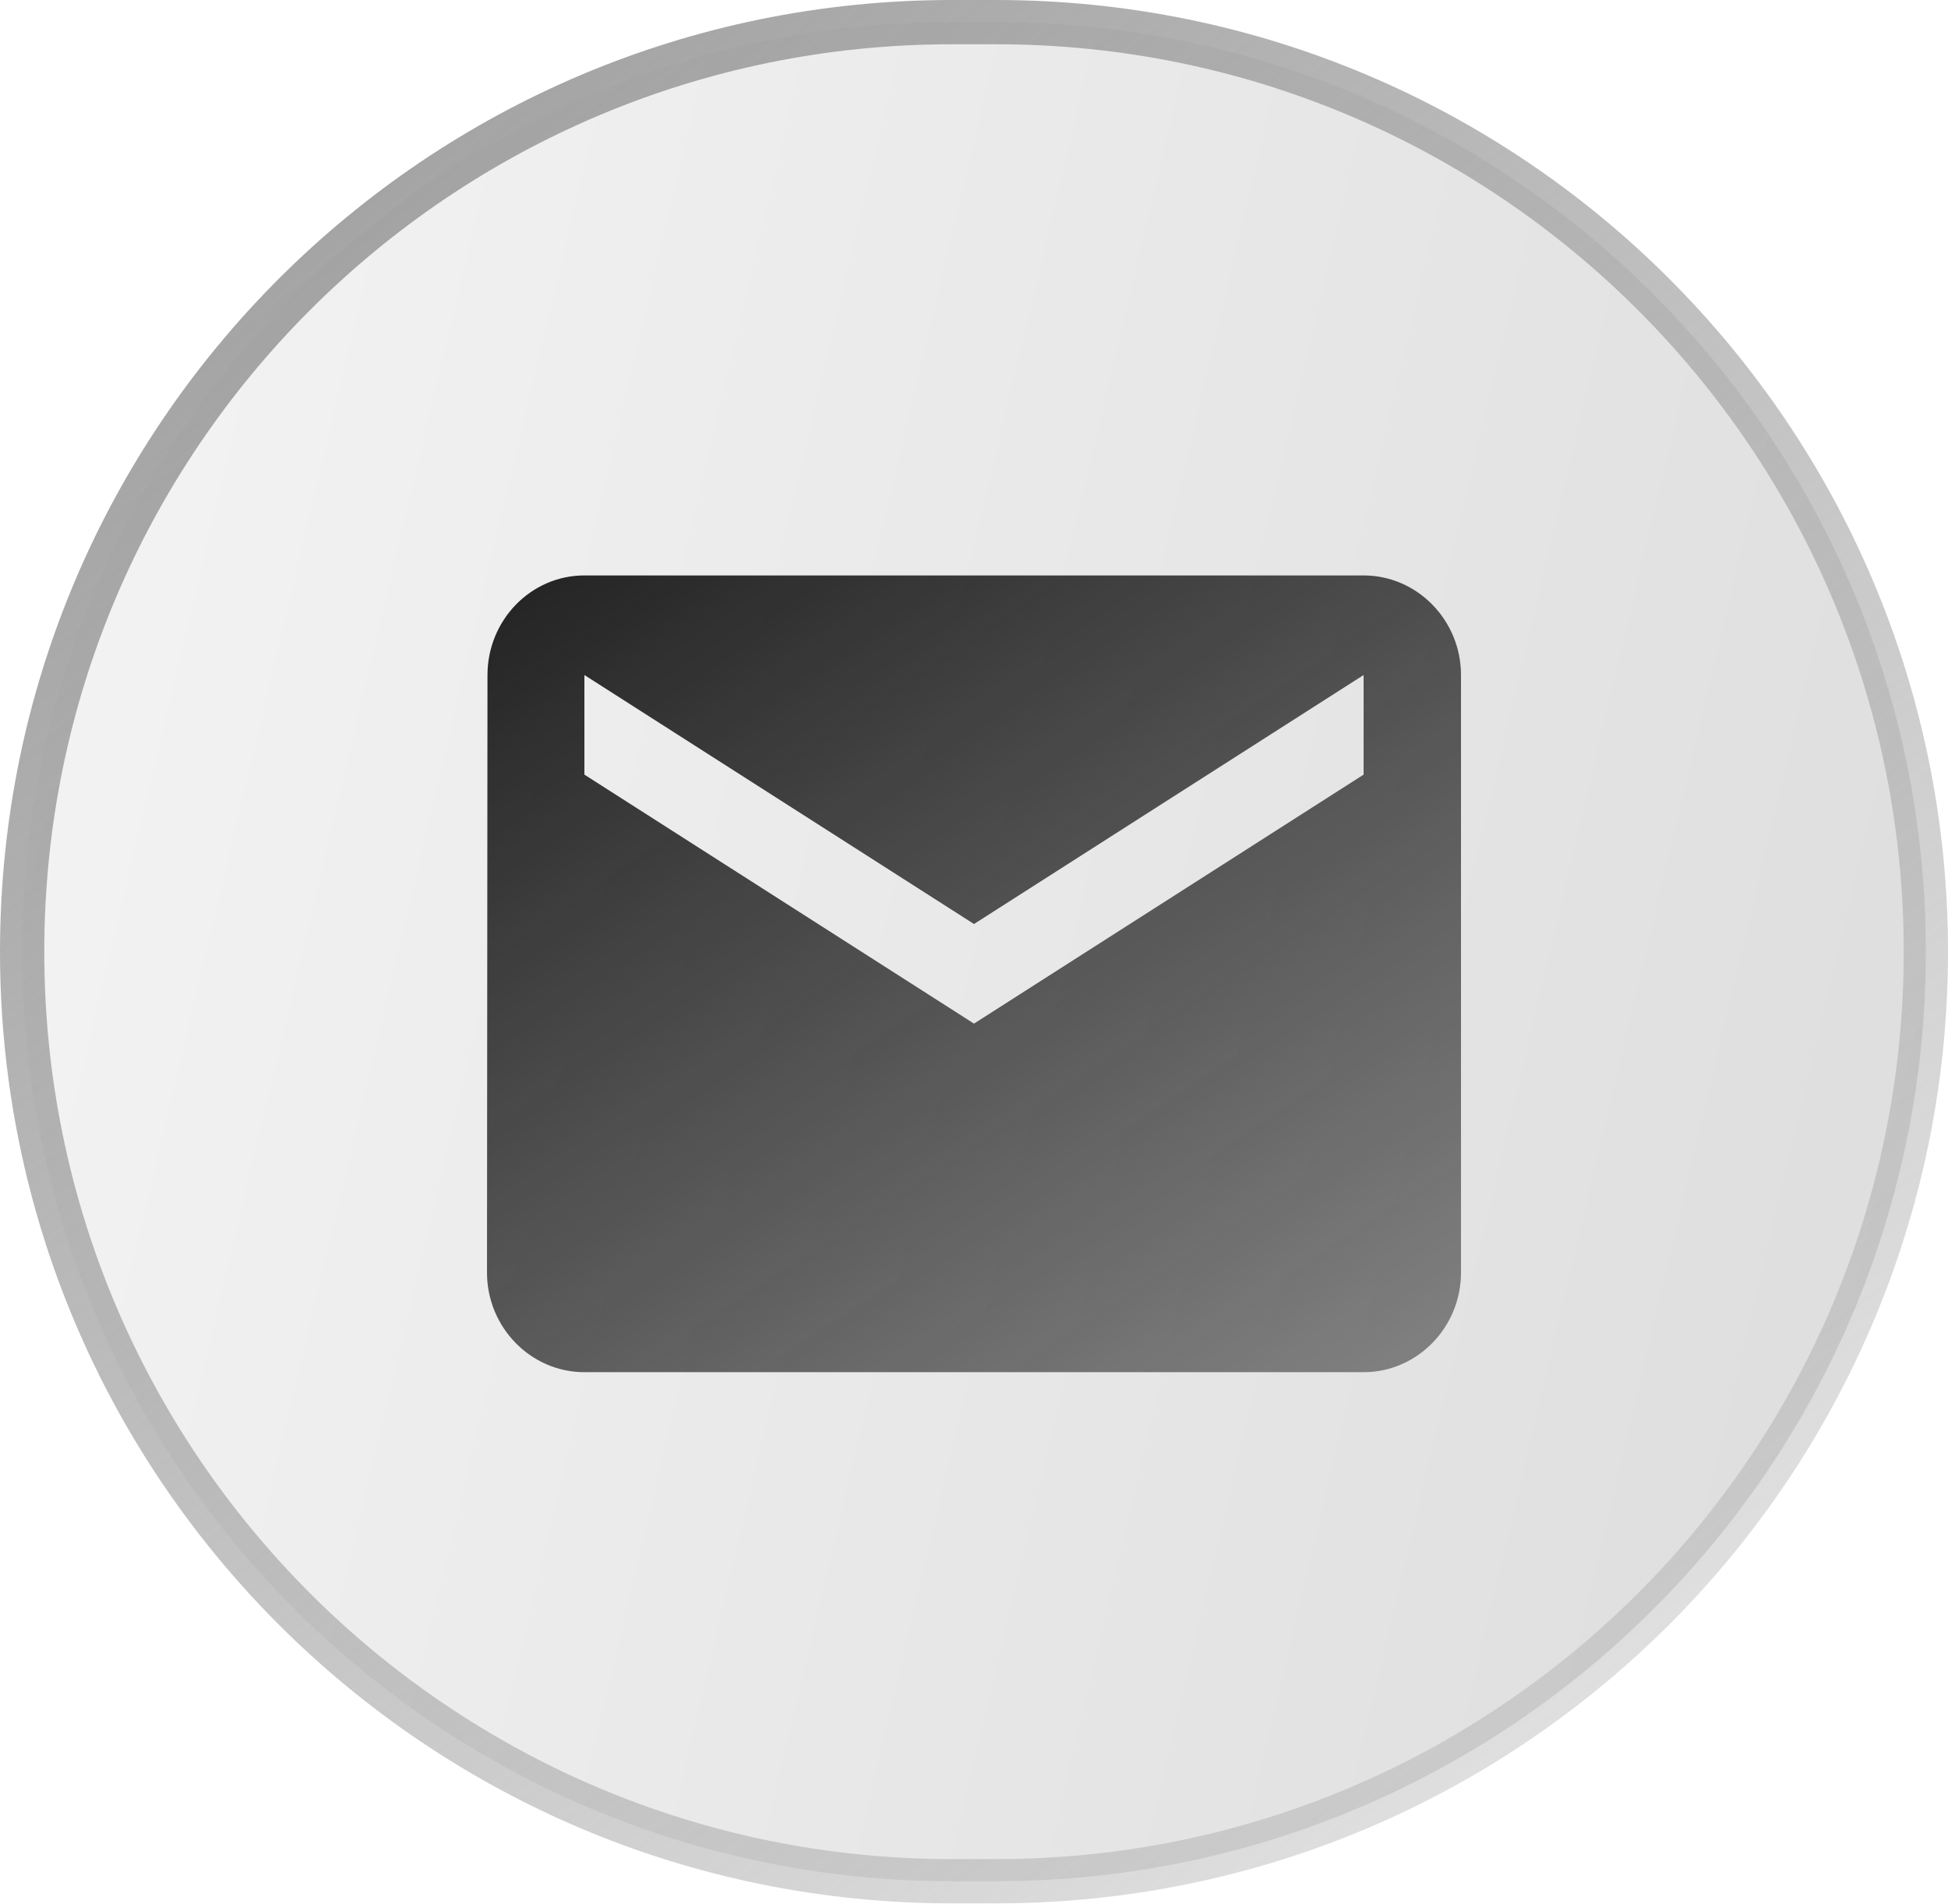
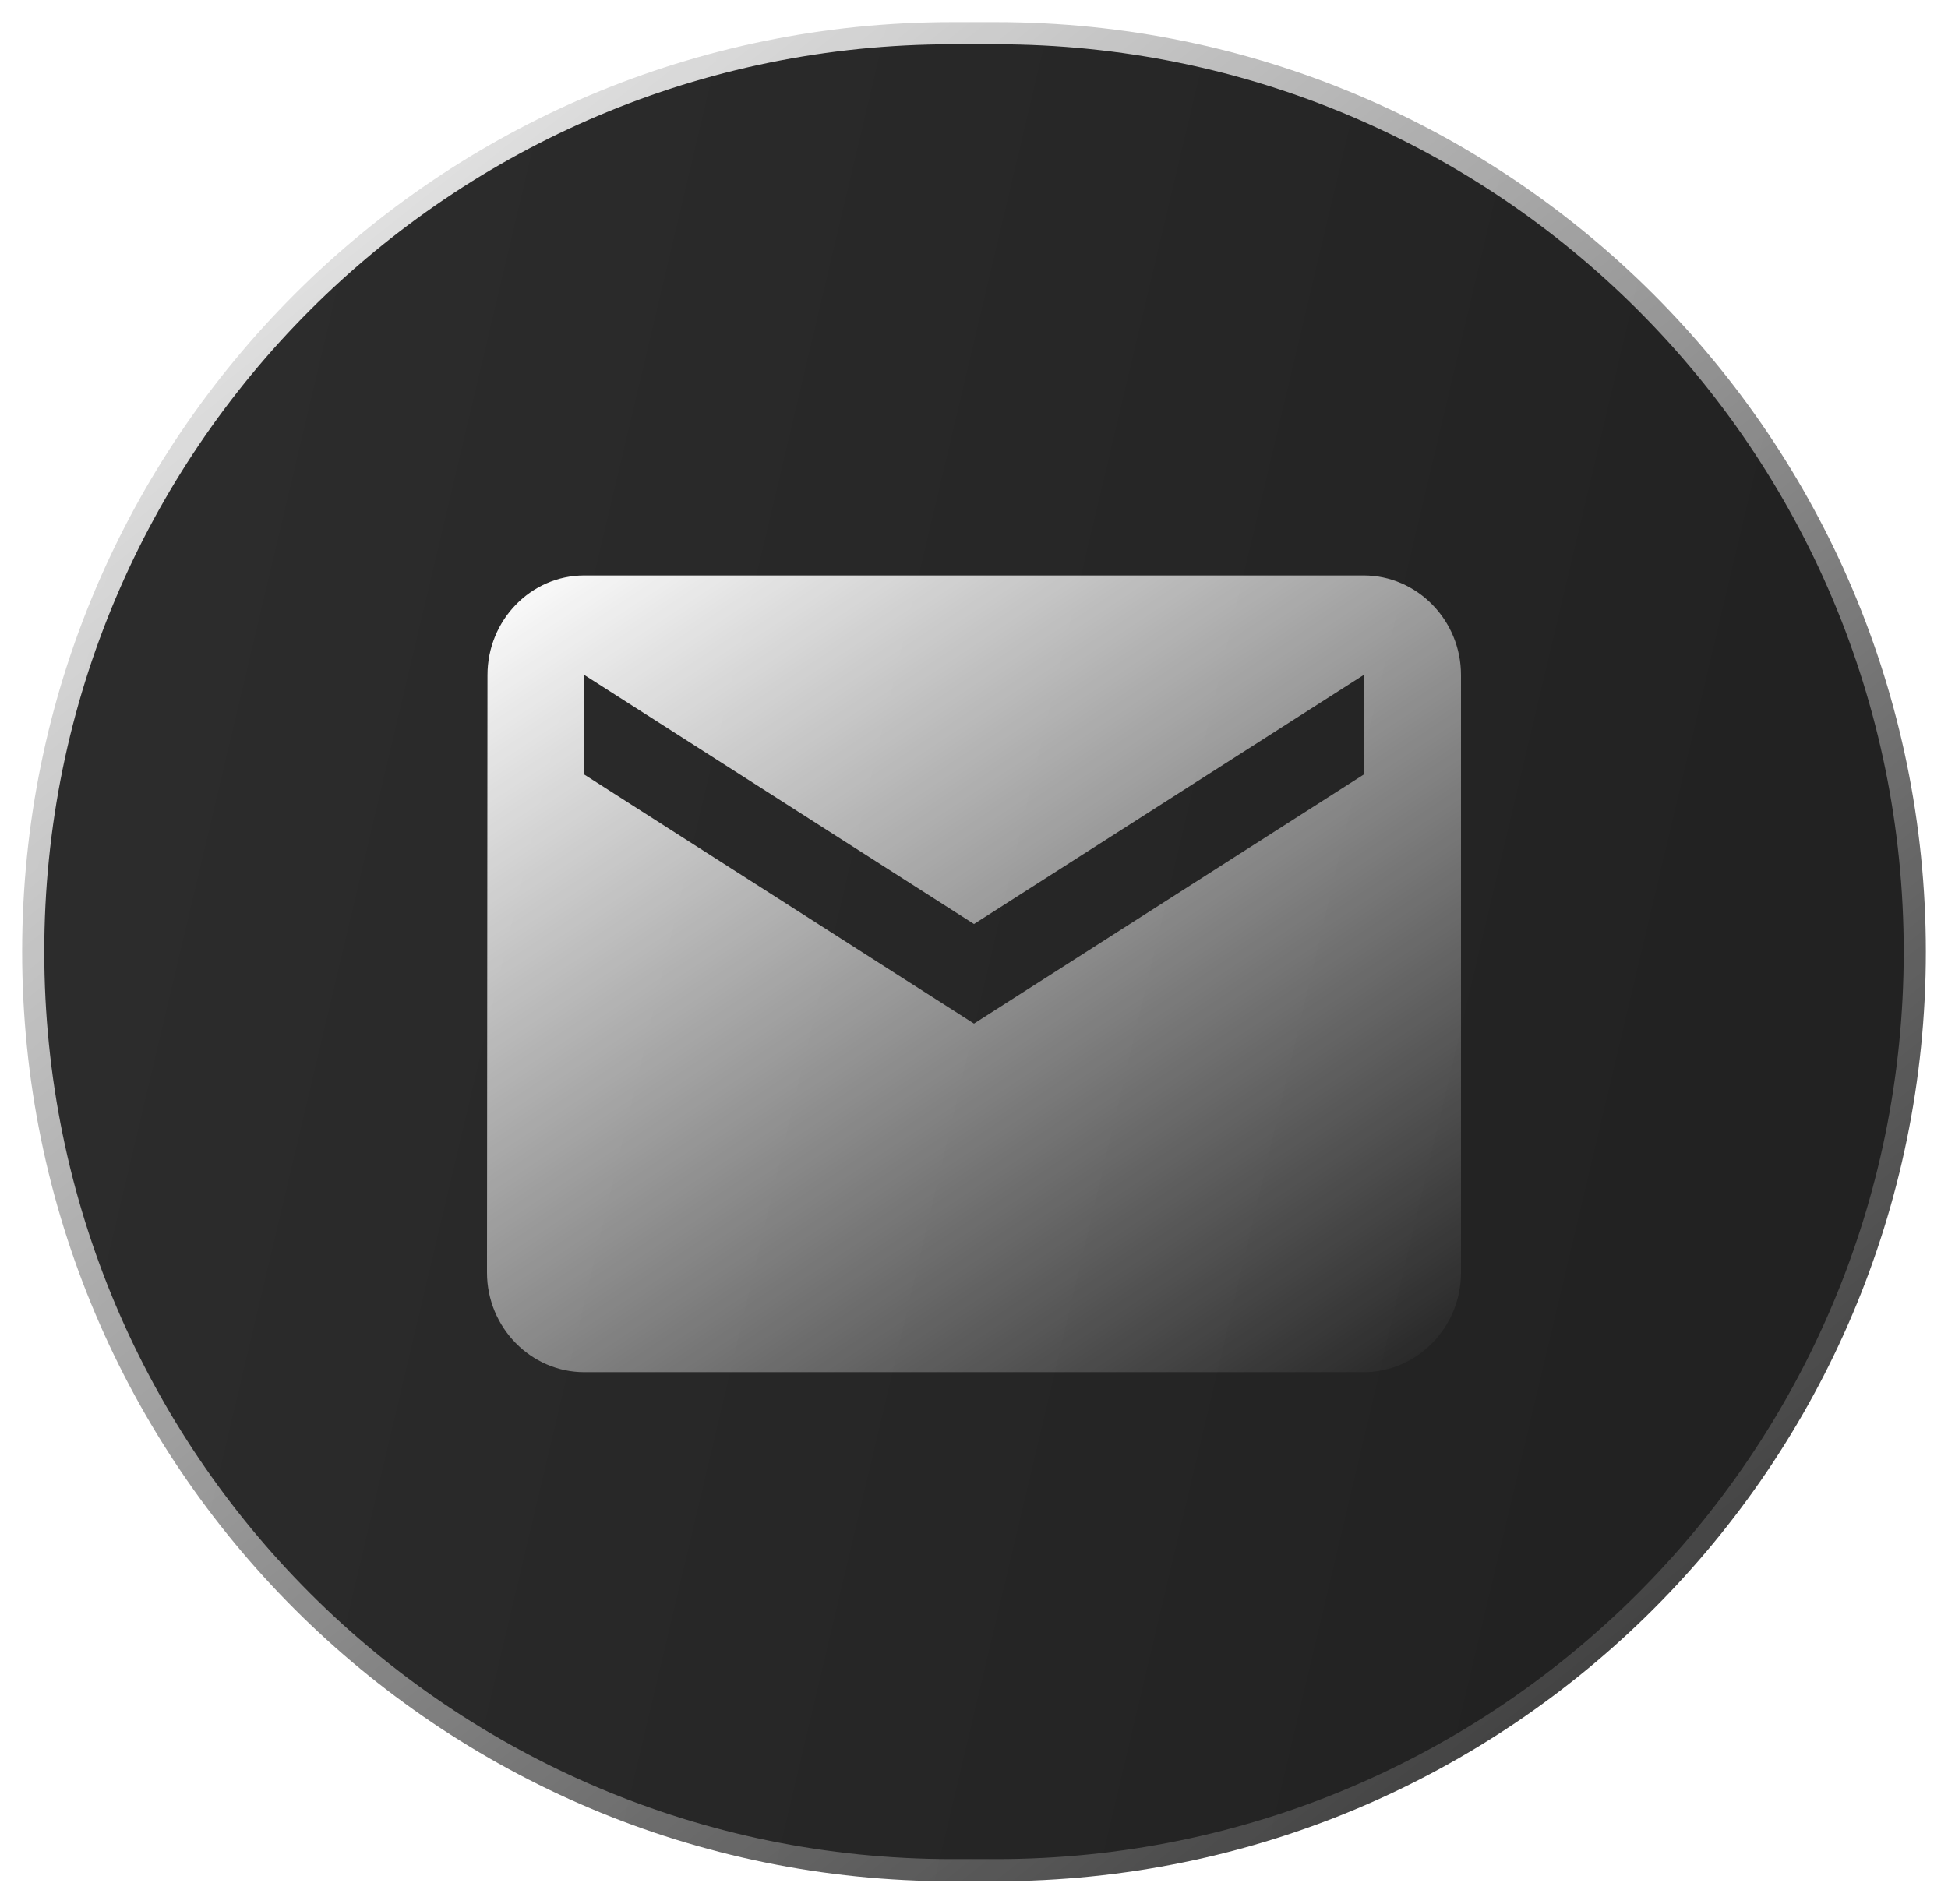
<svg xmlns="http://www.w3.org/2000/svg" width="44" height="43" viewBox="0 0 44 43" fill="none">
-   <rect x="0.5" y="0.5" width="43" height="42" rx="21" fill="url(#paint0_linear_190_2015)" stroke="url(#paint1_linear_190_2015)" />
-   <path d="M30.8 13H13.2C11.99 13 11.011 14.012 11.011 15.25L11 28.75C11 29.988 11.99 31 13.2 31H30.8C32.01 31 33 29.988 33 28.75V15.25C33 14.012 32.01 13 30.8 13ZM30.8 17.5L22 23.125L13.2 17.5V15.25L22 20.875L30.8 15.25V17.5Z" fill="url(#paint2_linear_190_2015)" />
+   <rect x="0.5" y="0.5" width="43" height="42" rx="21" fill="url(#paint0_linear_107_1545)" stroke="url(#paint1_linear_107_1545)" />
+   <path d="M30.8 13H13.2C11.99 13 11.011 14.012 11.011 15.25L11 28.75C11 29.988 11.99 31 13.2 31H30.8C32.01 31 33 29.988 33 28.75V15.25C33 14.012 32.01 13 30.8 13ZM30.8 17.5L22 23.125L13.2 17.5V15.25L22 20.875L30.8 15.25V17.5Z" fill="url(#paint2_linear_107_1545)" />
  <defs>
-     <linearGradient id="paint0_linear_190_2015" x1="0" y1="0" x2="51.302" y2="12.139" gradientUnits="userSpaceOnUse">
-       <stop stop-color="#F5F5F5" />
-       <stop offset="1" stop-color="#DCDCDC" />
+     <linearGradient id="paint0_linear_107_1545" x1="0" y1="0" x2="51.302" y2="12.139" gradientUnits="userSpaceOnUse">
+       <stop stop-color="#2E2E2E" />
+       <stop offset="0.812" stop-color="#222222" />
    </linearGradient>
-     <linearGradient id="paint1_linear_190_2015" x1="0" y1="0" x2="37.876" y2="47.848" gradientUnits="userSpaceOnUse">
-       <stop stop-color="#999999" />
-       <stop offset="1" stop-color="#999999" stop-opacity="0.2" />
+     <linearGradient id="paint1_linear_107_1545" x1="0" y1="0" x2="37.876" y2="47.848" gradientUnits="userSpaceOnUse">
+       <stop stop-color="white" />
+       <stop offset="0" stop-color="white" />
+       <stop offset="1" stop-color="white" stop-opacity="0" />
    </linearGradient>
-     <linearGradient id="paint2_linear_190_2015" x1="11" y1="13" x2="26.003" y2="35.638" gradientUnits="userSpaceOnUse">
-       <stop stop-color="#222222" />
-       <stop offset="1" stop-color="#222222" stop-opacity="0.5" />
+     <linearGradient id="paint2_linear_107_1545" x1="11" y1="13" x2="26.003" y2="35.638" gradientUnits="userSpaceOnUse">
+       <stop stop-color="white" />
+       <stop offset="0" stop-color="white" />
+       <stop offset="1" stop-color="white" stop-opacity="0" />
    </linearGradient>
  </defs>
</svg>
